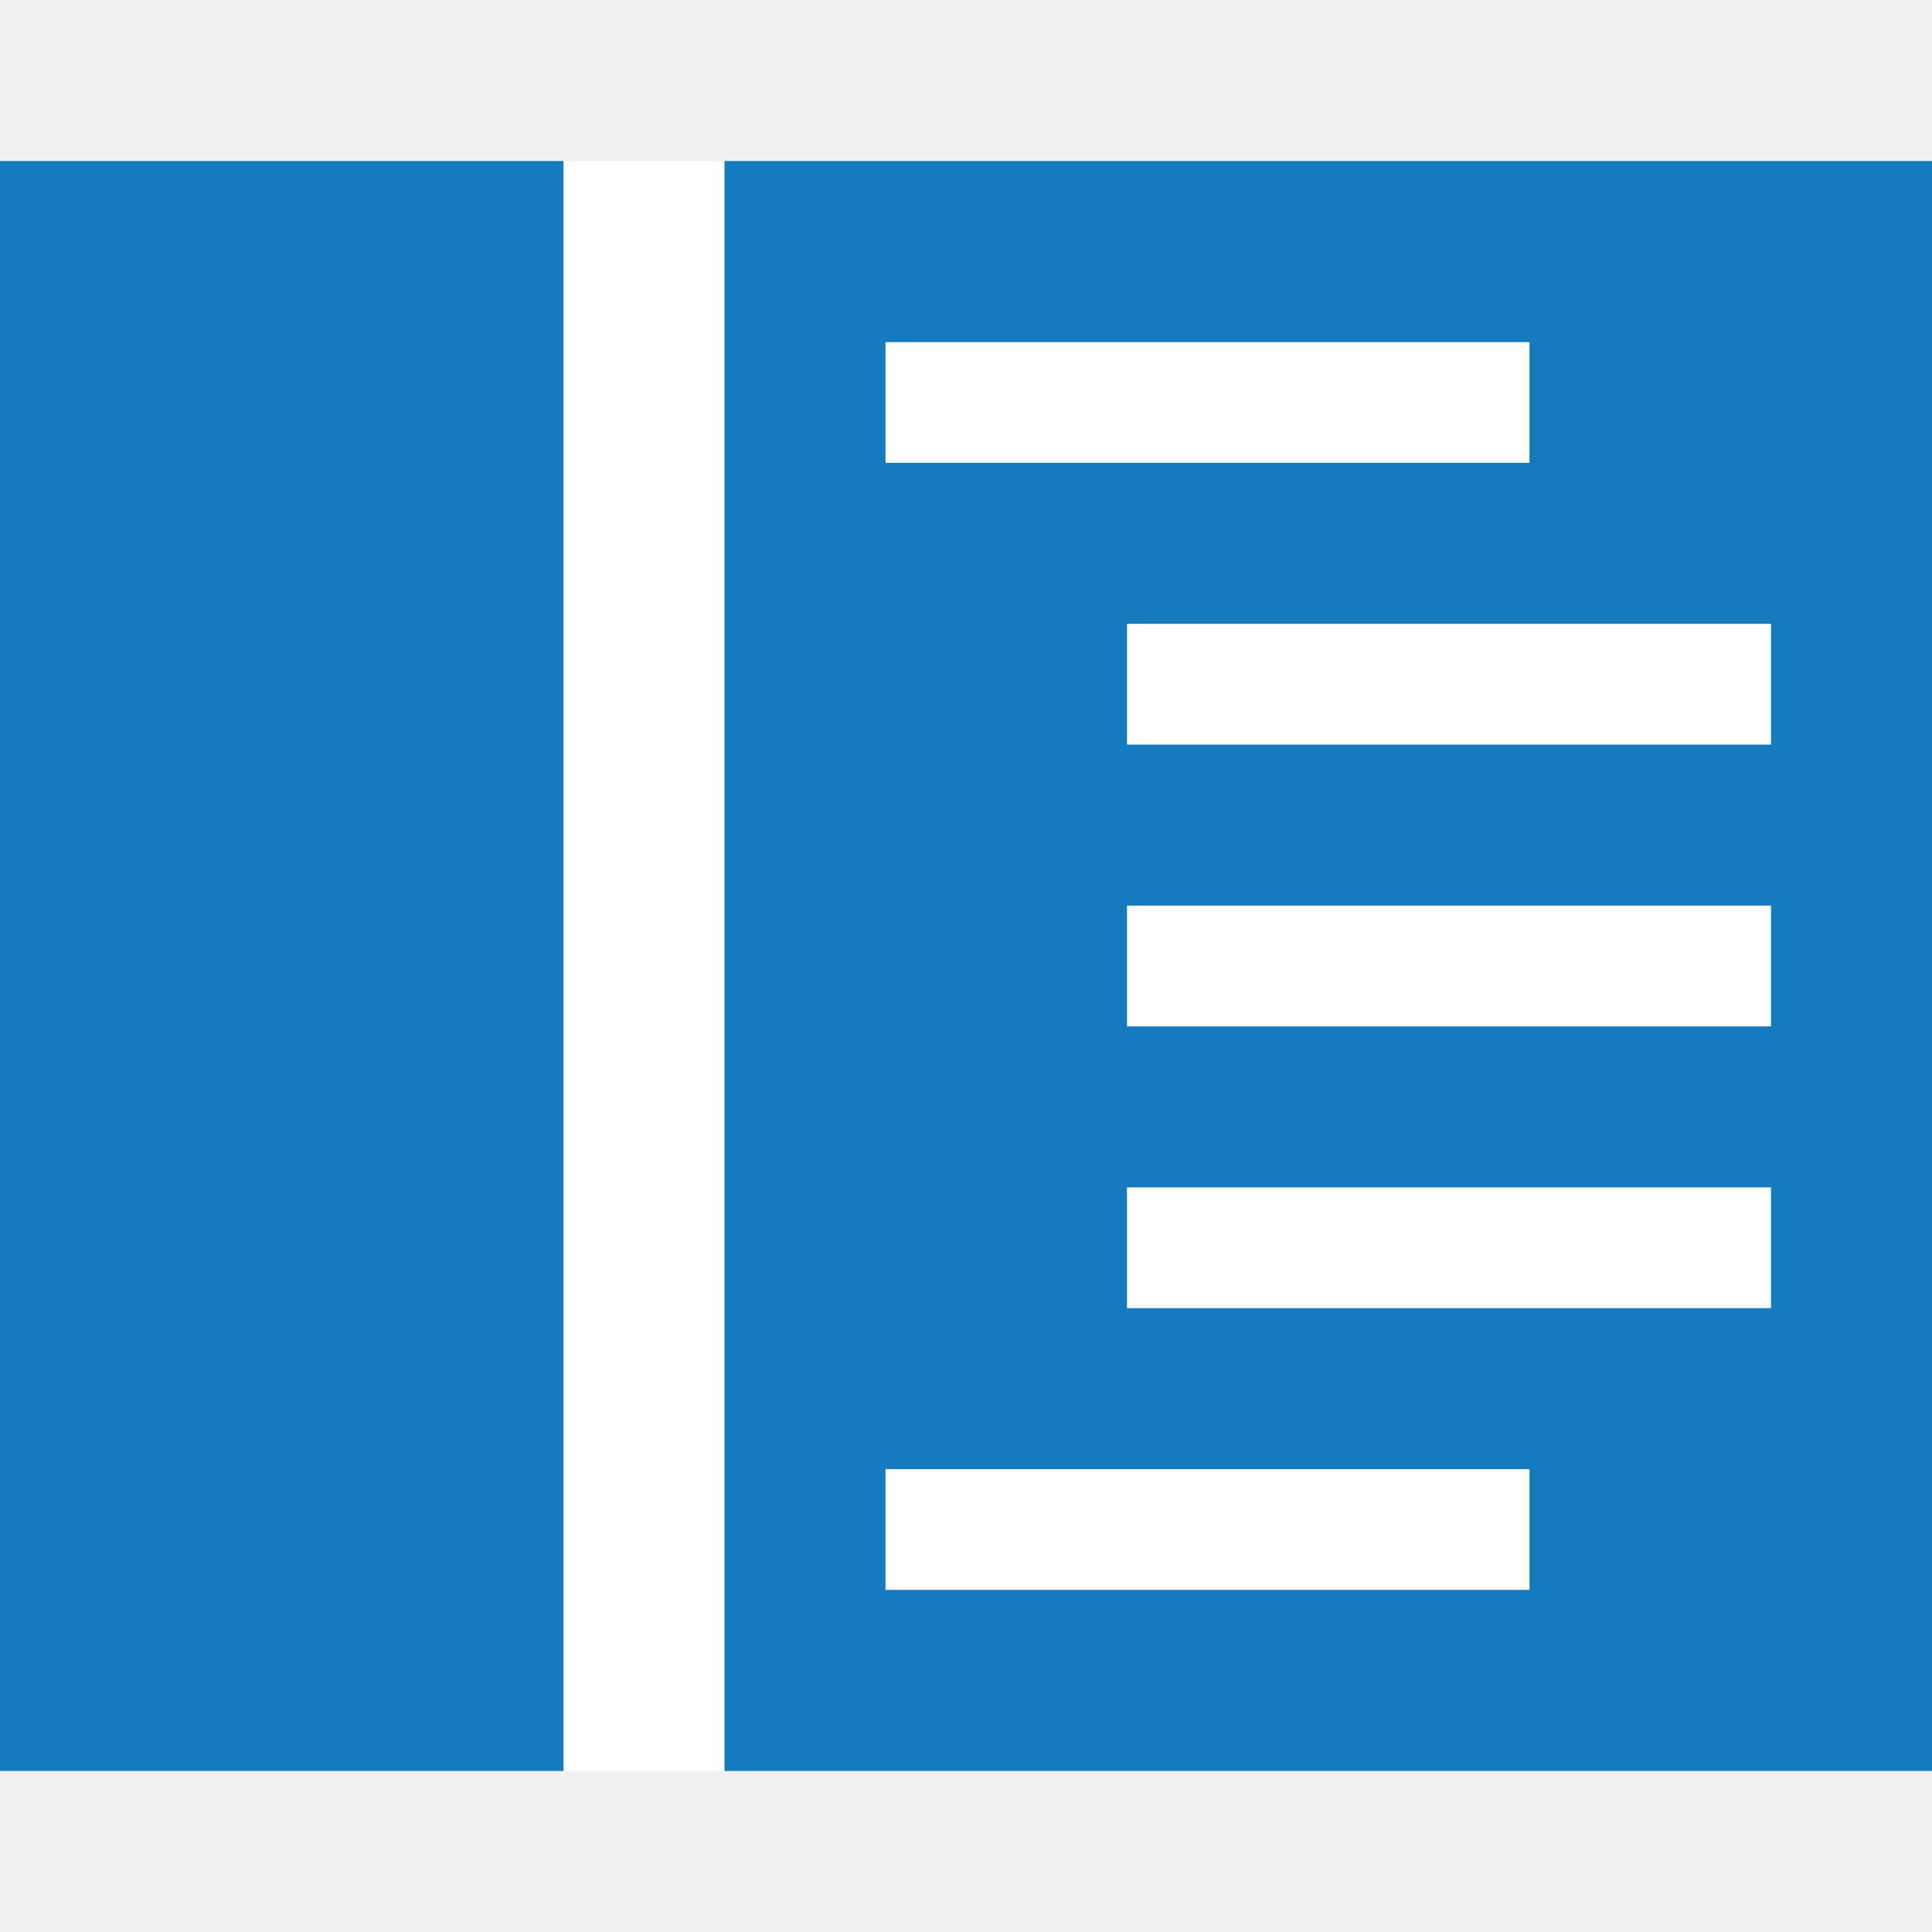
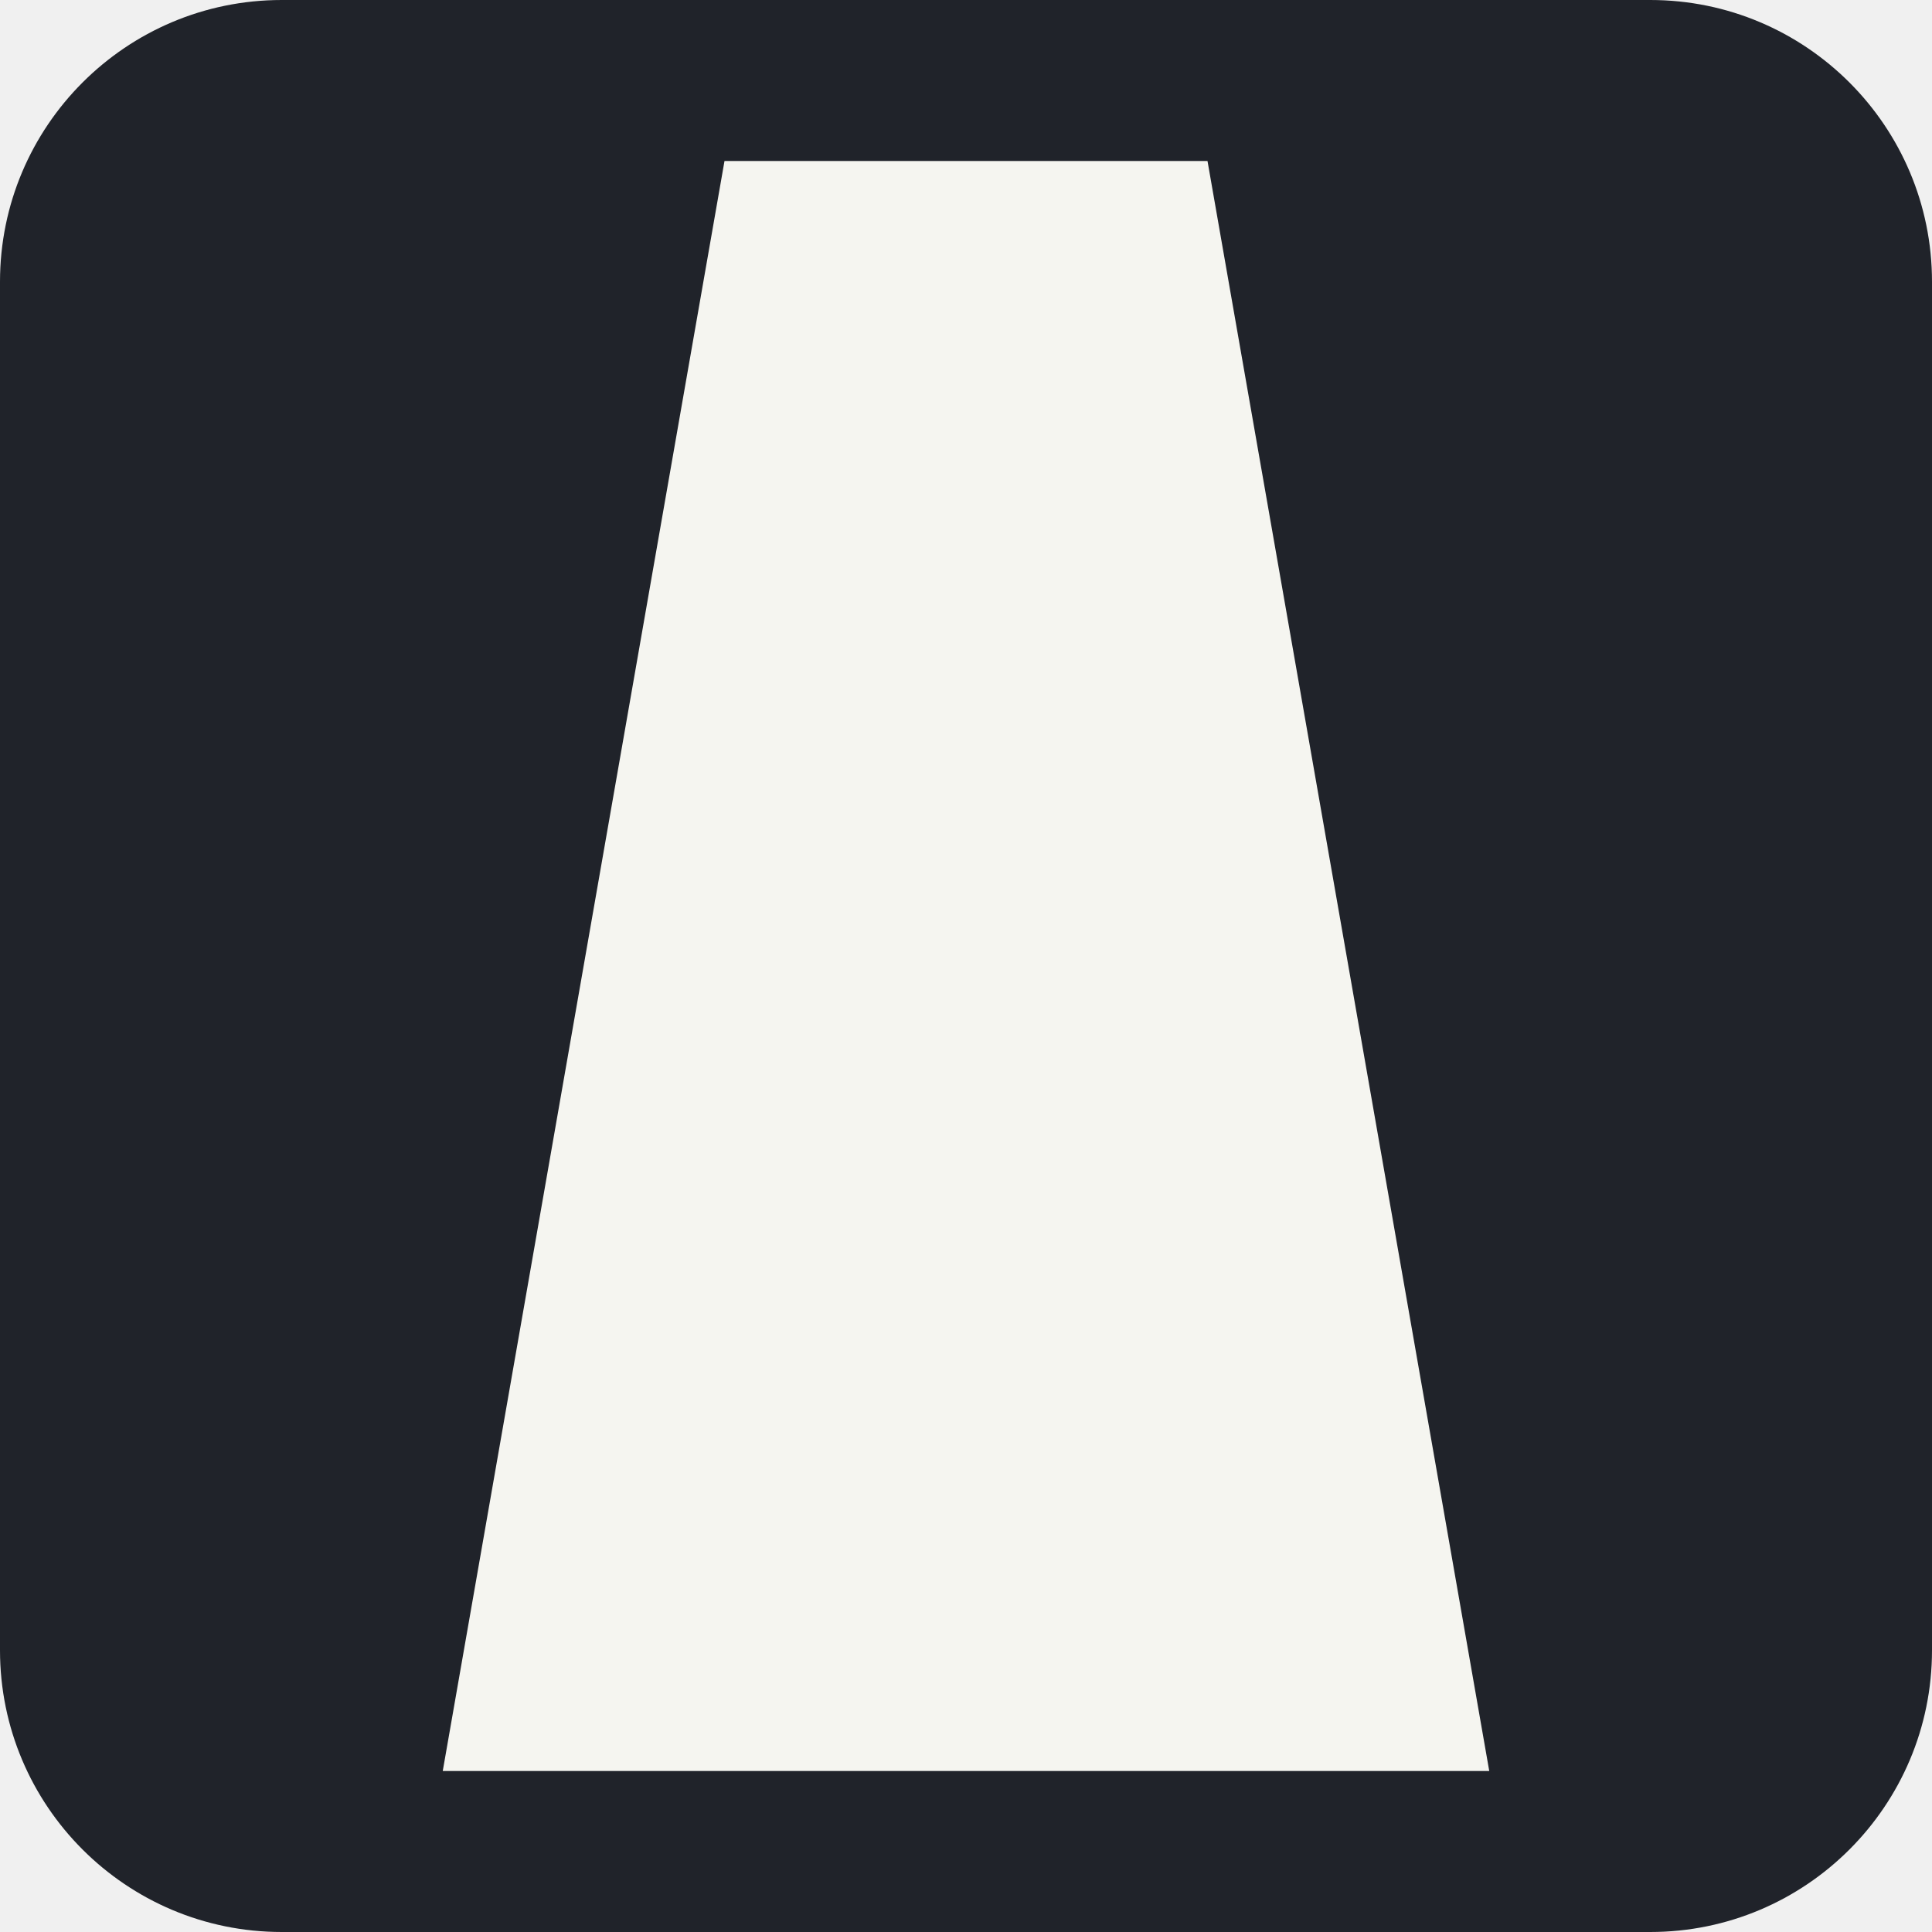
- <svg xmlns="http://www.w3.org/2000/svg" id="Layer_1" viewBox="0 0 1024 1024">
-   <style>.st0{fill:#f6f6f6;fill-opacity:0}.st1{fill:#fff}.st2{fill:#167abf}</style>
-   <path class="st0" d="M1024 1024H0V0h1024v1024z" />
-   <path class="st1" d="M1024 85.333v853.333H0V85.333h1024z" />
-   <path class="st2" d="M0 85.333h298.667v853.333H0V85.333zm1024 0v853.333H384V85.333h640zm-554.667 160h341.333v-64H469.333v64zm341.334 533.334H469.333v64h341.333l.001-64zm128-149.334H597.333v64h341.333l.001-64zm0-149.333H597.333v64h341.333l.001-64zm0-149.333H597.333v64h341.333l.001-64z" />
+ <svg xmlns="http://www.w3.org/2000/svg" viewBox="0 0 24 24" width="24" height="24">
+   <rect width="24" height="24" rx="3.5" fill="#20232A" />
+   <path d="M9 2H15L18.5 22H5.5L9 2Z" fill="#F5F5F0" />
</svg>
